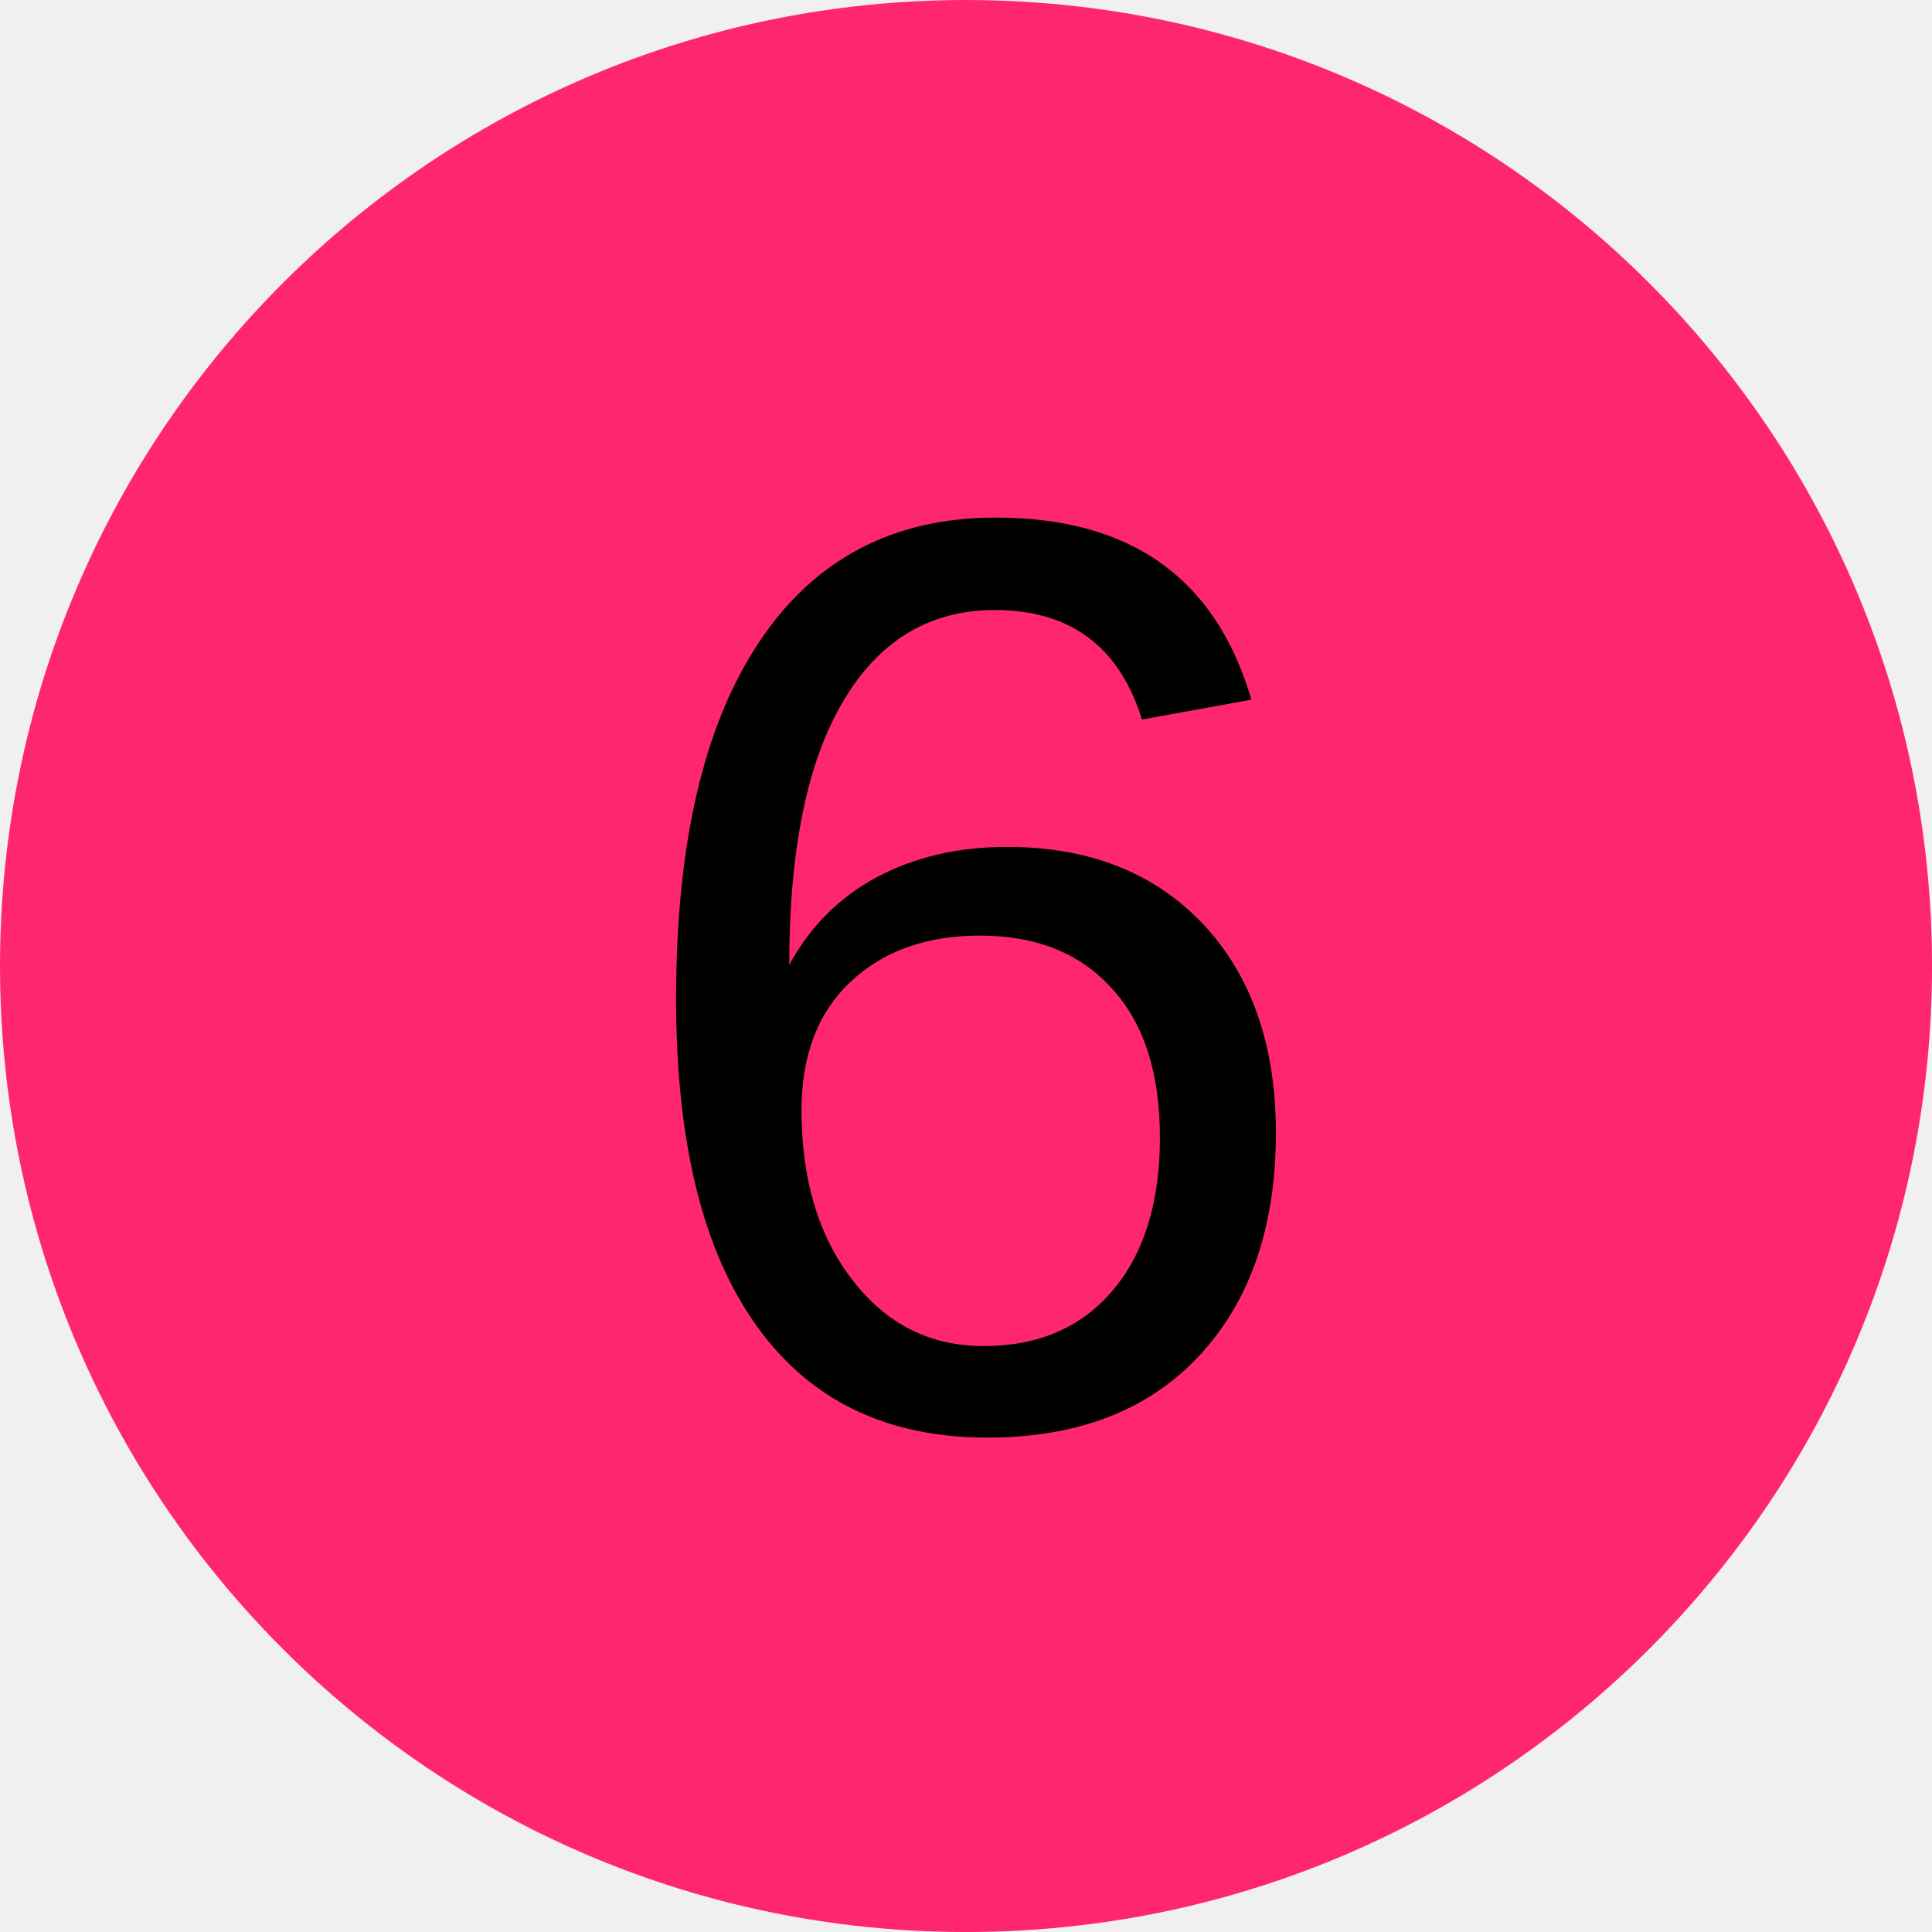
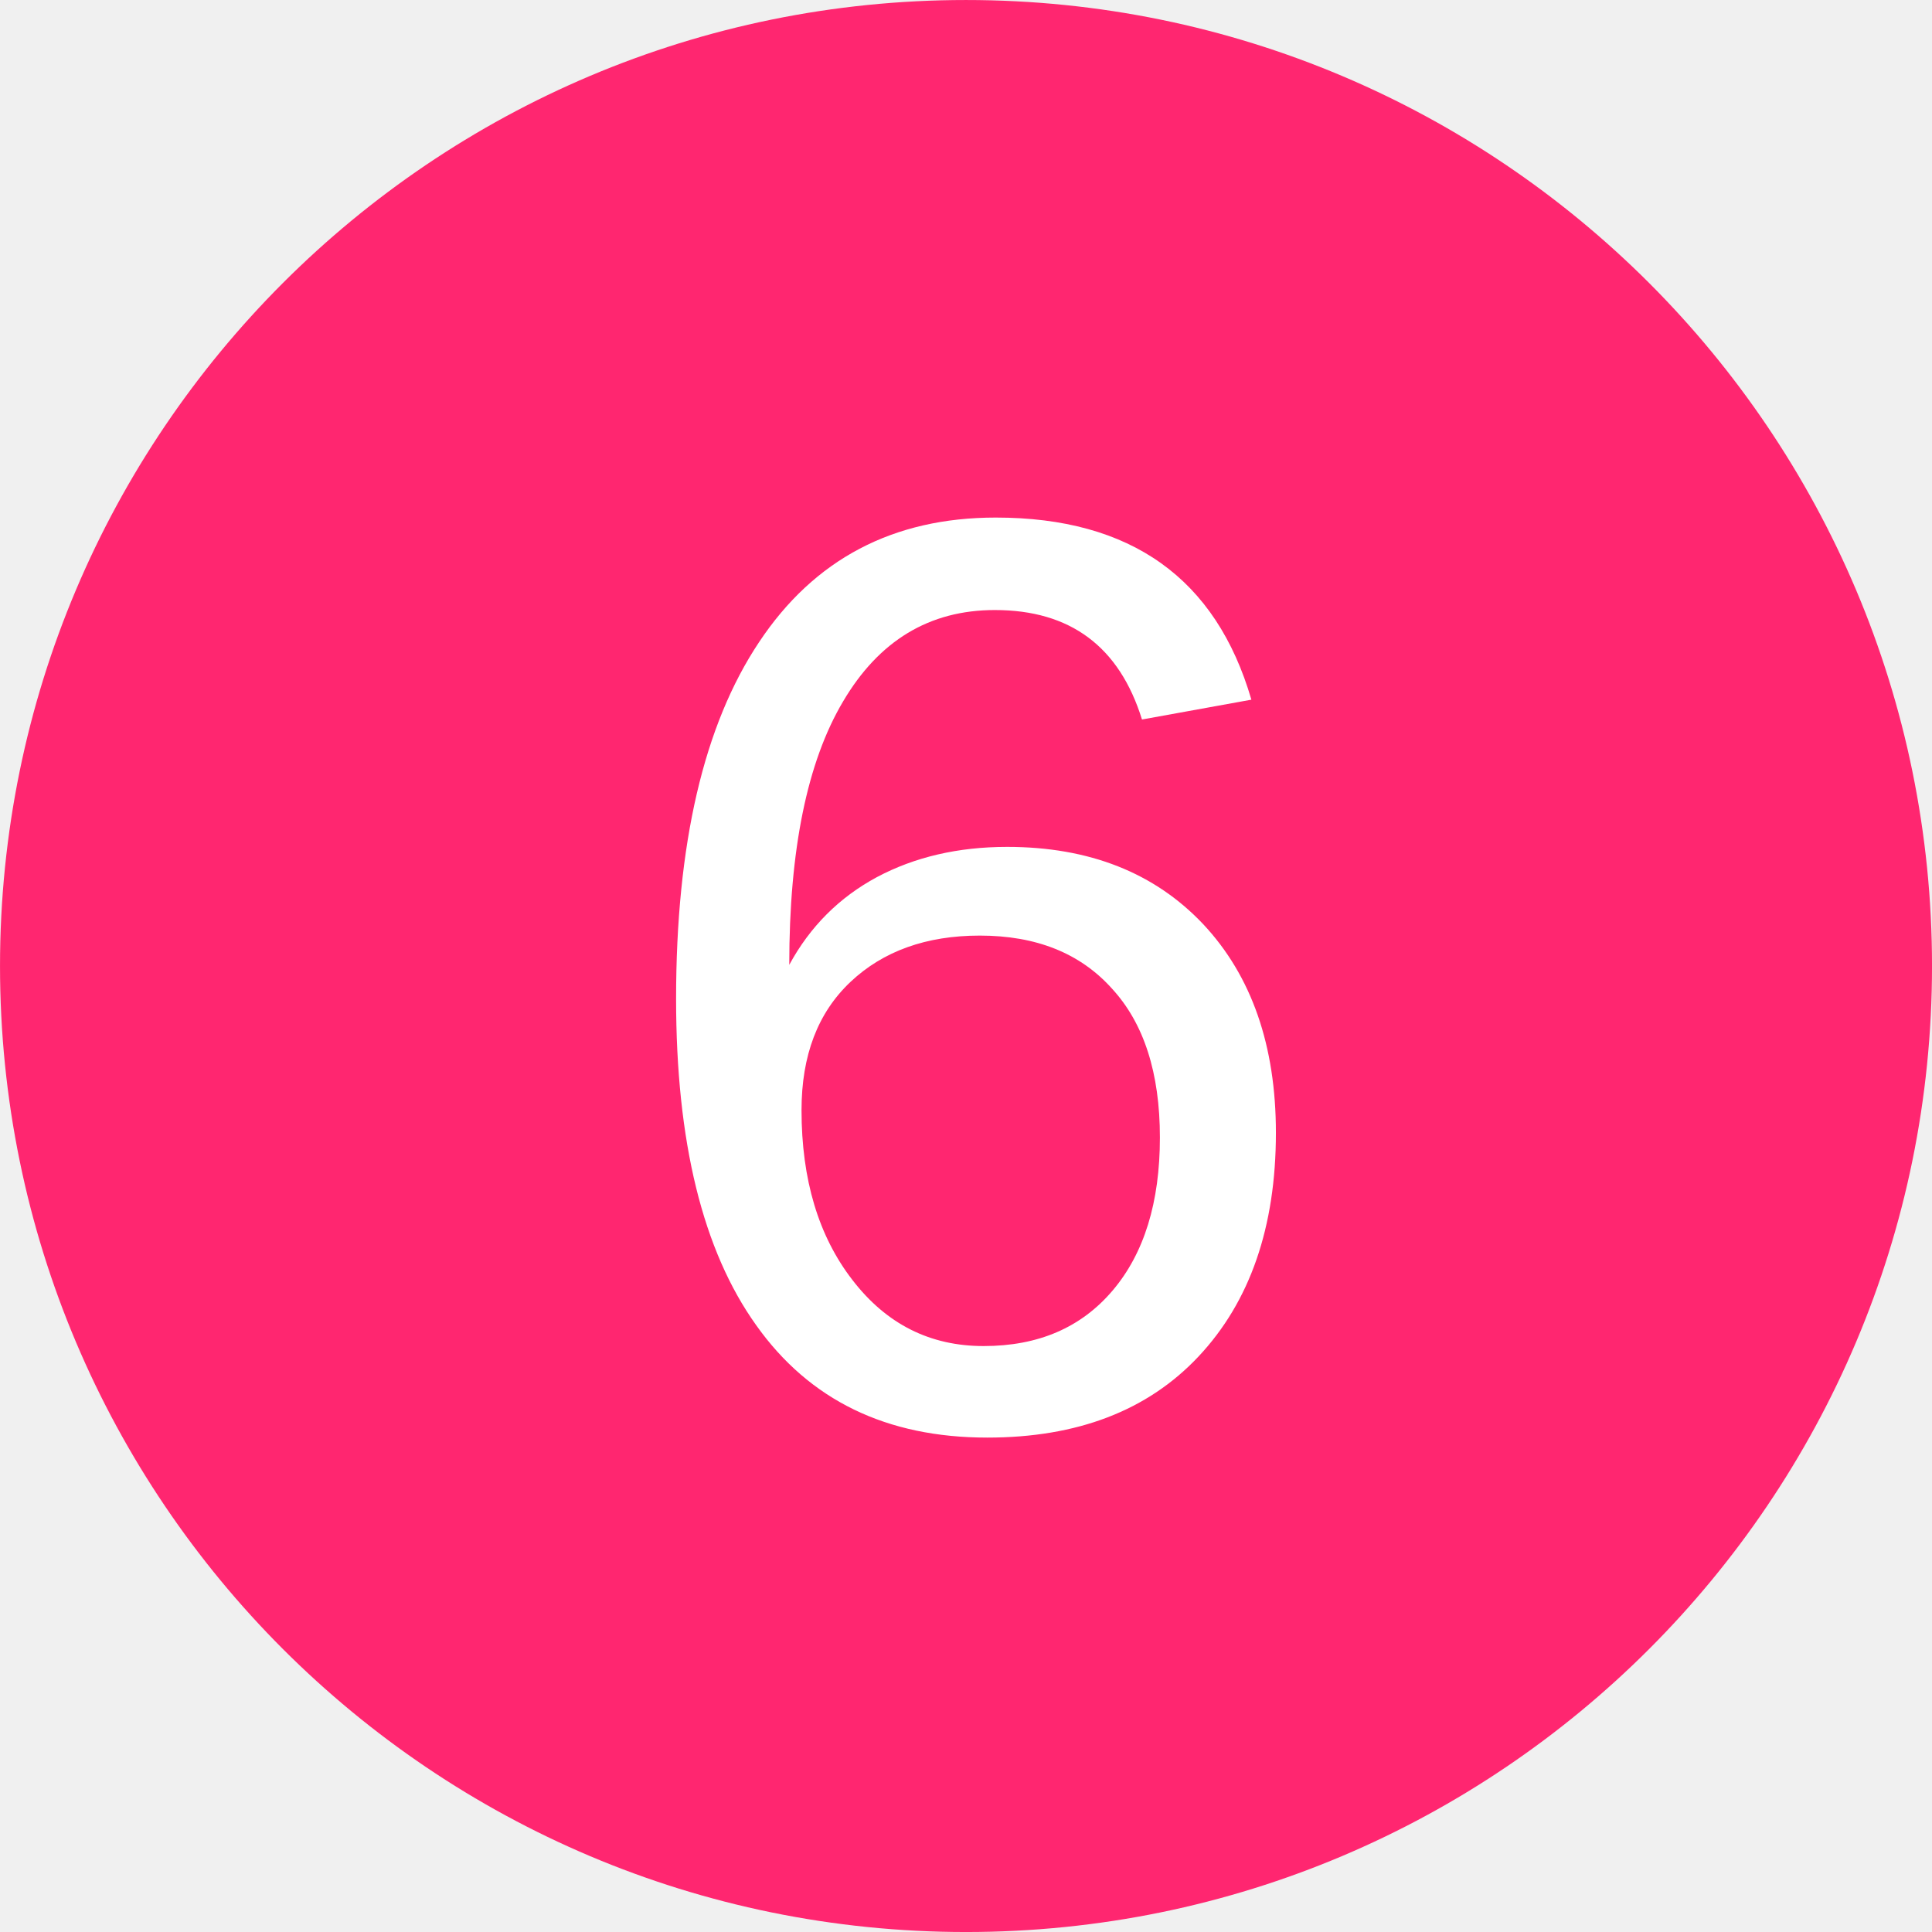
<svg xmlns="http://www.w3.org/2000/svg" width="32mm" height="32mm" viewBox="0 0 32 32" version="1.1" id="svg1542" xml:space="preserve">
  <defs id="defs1539">
    <linearGradient id="swatch8">
      <stop style="stop-color:#ff2670;stop-opacity:1;" offset="0" id="stop8" />
    </linearGradient>
    <rect x="-6.245" y="-117.092" width="504.275" height="70.255" id="rect2071" />
    <marker orient="auto" refY="0" refX="0" id="TriangleOutM-6-3-9-7-9-8-1-4" style="overflow:visible" viewBox="0 0 4.26 4.924" markerWidth="4.26" markerHeight="4.924" preserveAspectRatio="xMidYMid">
      <path id="path1092-96-1-3-93-0-2-7-4" d="M 5.77,0 -2.88,5 V -5 Z" style="fill:#e1147b;fill-opacity:1;fill-rule:evenodd;stroke:#e1147b;stroke-width:1pt;stroke-opacity:1" transform="scale(0.4)" />
    </marker>
    <marker orient="auto" refY="0" refX="0" id="TriangleOutM-6-3-9-7-9-8-1-4-4" style="overflow:visible" viewBox="0 0 4.26 4.924" markerWidth="4.26" markerHeight="4.924" preserveAspectRatio="xMidYMid">
      <path id="path1092-96-1-3-93-0-2-7-4-7" d="M 5.77,0 -2.88,5 V -5 Z" style="fill:#e1147b;fill-opacity:1;fill-rule:evenodd;stroke:#e1147b;stroke-width:1pt;stroke-opacity:1" transform="scale(0.4)" />
    </marker>
    <marker orient="auto" refY="0" refX="0" id="TriangleOutM-6-3-9-7-9-8-1-4-8" style="overflow:visible">
      <path id="path1092-96-1-3-93-0-2-7-4-0" d="M 5.77,0 -2.88,5 V -5 Z" style="fill:#e1147b;fill-opacity:1;fill-rule:evenodd;stroke:#e1147b;stroke-width:1pt;stroke-opacity:1" transform="scale(0.4)" />
    </marker>
    <marker style="overflow:visible" id="TriangleOutM-6-0" refX="0" refY="0" orient="auto">
      <path transform="scale(0.4)" style="fill:#53cbc8;fill-opacity:1;fill-rule:evenodd;stroke:#53cbc8;stroke-width:1pt;stroke-opacity:1" d="M 5.77,0 -2.88,5 V -5 Z" id="path1092-96-8" />
    </marker>
    <marker style="overflow:visible" id="TriangleOutM-6-3-2-7" refX="0" refY="0" orient="auto">
      <path transform="scale(0.4)" style="fill:#53cbc8;fill-opacity:1;fill-rule:evenodd;stroke:#53cbc8;stroke-width:1pt;stroke-opacity:1" d="M 5.77,0 -2.88,5 V -5 Z" id="path1092-96-1-6-4" />
    </marker>
    <marker orient="auto" refY="0" refX="0" id="TriangleOutM-6-3-1" style="overflow:visible">
      <path id="path1092-96-1-9" d="M 5.77,0 -2.88,5 V -5 Z" style="fill:#53cbc8;fill-opacity:1;fill-rule:evenodd;stroke:#53cbc8;stroke-width:1pt;stroke-opacity:1" transform="scale(0.4)" />
    </marker>
    <marker style="overflow:visible" id="TriangleOutM-6-0-2" refX="0" refY="0" orient="auto">
      <path transform="scale(0.4)" style="fill:#53cbc8;fill-opacity:1;fill-rule:evenodd;stroke:#53cbc8;stroke-width:1pt;stroke-opacity:1" d="M 5.77,0 -2.88,5 V -5 Z" id="path1092-96-8-5" />
    </marker>
    <marker style="overflow:visible" id="TriangleOutM-6-3-2-7-1" refX="0" refY="0" orient="auto">
      <path transform="scale(0.4)" style="fill:#53cbc8;fill-opacity:1;fill-rule:evenodd;stroke:#53cbc8;stroke-width:1pt;stroke-opacity:1" d="M 5.77,0 -2.88,5 V -5 Z" id="path1092-96-1-6-4-1" />
    </marker>
    <marker orient="auto" refY="0" refX="0" id="TriangleOutM-6-3-1-2" style="overflow:visible">
      <path id="path1092-96-1-9-0" d="M 5.77,0 -2.88,5 V -5 Z" style="fill:#53cbc8;fill-opacity:1;fill-rule:evenodd;stroke:#53cbc8;stroke-width:1pt;stroke-opacity:1" transform="scale(0.4)" />
    </marker>
    <marker orient="auto" refY="0" refX="0" id="TriangleOutM-6-3-9-7-9-8-1-4-49" style="overflow:visible" viewBox="0 0 4.26 4.924" markerWidth="4.26" markerHeight="4.924" preserveAspectRatio="xMidYMid">
      <path id="path1092-96-1-3-93-0-2-7-4-2" d="M 5.77,0 -2.88,5 V -5 Z" style="fill:#e1147b;fill-opacity:1;fill-rule:evenodd;stroke:#e1147b;stroke-width:1pt;stroke-opacity:1" transform="scale(0.4)" />
    </marker>
    <marker orient="auto" refY="0" refX="0" id="TriangleOutM-6-3-9-7-9-8-1-4-4-2" style="overflow:visible" viewBox="0 0 4.26 4.924" markerWidth="4.26" markerHeight="4.924" preserveAspectRatio="xMidYMid">
      <path id="path1092-96-1-3-93-0-2-7-4-7-7" d="M 5.77,0 -2.88,5 V -5 Z" style="fill:#e1147b;fill-opacity:1;fill-rule:evenodd;stroke:#e1147b;stroke-width:1pt;stroke-opacity:1" transform="scale(0.4)" />
    </marker>
    <marker orient="auto" refY="0" refX="0" id="TriangleOutM-6-3-9-7-9-8-1-4-8-4" style="overflow:visible" viewBox="0 0 4.26 4.924" markerWidth="4.26" markerHeight="4.924" preserveAspectRatio="xMidYMid">
      <path id="path1092-96-1-3-93-0-2-7-4-0-8" d="M 5.77,0 -2.88,5 V -5 Z" style="fill:#e1147b;fill-opacity:1;fill-rule:evenodd;stroke:#e1147b;stroke-width:1pt;stroke-opacity:1" transform="scale(0.4)" />
    </marker>
    <marker orient="auto" refY="0" refX="0" id="TriangleOutM-6-3-9-7-9-8-1-4-8-4-9" style="overflow:visible" viewBox="0 0 4.26 4.924" markerWidth="4.26" markerHeight="4.924" preserveAspectRatio="xMidYMid">
      <path id="path1092-96-1-3-93-0-2-7-4-0-8-9" d="M 5.77,0 -2.88,5 V -5 Z" style="fill:#e1147b;fill-opacity:1;fill-rule:evenodd;stroke:#e1147b;stroke-width:1pt;stroke-opacity:1" transform="scale(0.4)" />
    </marker>
    <marker orient="auto" refY="0" refX="0" style="overflow:visible" viewBox="0 0 4.26 4.924" markerWidth="4.26" markerHeight="4.924" preserveAspectRatio="xMidYMid" id="TriangleOutM-6-3-9-7-9-8-1-4-8-48328">
      <path id="path1092-96-1-3-93-0-2-7-4-0-8-1" d="M 5.77,0 -2.88,5 V -5 Z" style="fill:#ff2670;fill-opacity:1;fill-rule:evenodd;stroke:#000000;stroke-width:1pt;stroke-opacity:1" transform="scale(0.4)" />
    </marker>
    <marker orient="auto" refY="0" refX="0" style="overflow:visible" viewBox="0 0 4.26 4.924" markerWidth="4.26" markerHeight="4.924" preserveAspectRatio="xMidYMid" id="TriangleOutM-6-3-9-7-9-8-1-4-8-483282145">
      <path id="path1092-96-1-3-93-0-2-7-4-0-8-1-1" d="M 5.77,0 -2.88,5 V -5 Z" style="fill:#ff2670;fill-opacity:1;fill-rule:evenodd;stroke:#ff2670;stroke-width:1pt;stroke-opacity:1" transform="scale(0.4)" />
    </marker>
    <marker orient="auto" refY="0" refX="0" style="overflow:visible" id="TriangleOutM-6-3-9-7-9-8-1-4-84870">
      <path id="path1092-96-1-3-93-0-2-7-4-0-1" d="M 5.77,0 -2.88,5 V -5 Z" style="fill:#ff2670;fill-opacity:1;fill-rule:evenodd;stroke:#ff2670;stroke-width:1pt;stroke-opacity:1" transform="scale(0.4)" />
    </marker>
    <marker orient="auto" refY="0" refX="0" style="overflow:visible" viewBox="0 0 4.26 4.924" markerWidth="4.26" markerHeight="4.924" preserveAspectRatio="xMidYMid" id="TriangleOutM-6-3-9-7-9-8-1-4-43804">
      <path id="path1092-96-1-3-93-0-2-7-4-7-1" d="M 5.77,0 -2.88,5 V -5 Z" style="fill:#ff2670;fill-opacity:1;fill-rule:evenodd;stroke:#ff2670;stroke-width:1pt;stroke-opacity:1" transform="scale(0.4)" />
    </marker>
    <marker orient="auto" refY="0" refX="0" style="overflow:visible" viewBox="0 0 4.26 4.924" markerWidth="4.26" markerHeight="4.924" preserveAspectRatio="xMidYMid" id="TriangleOutM-6-3-9-7-9-8-1-4-499713">
      <path id="path1092-96-1-3-93-0-2-7-4-2-1" d="M 5.77,0 -2.88,5 V -5 Z" style="fill:#ff2670;fill-opacity:1;fill-rule:evenodd;stroke:#ff2670;stroke-width:1pt;stroke-opacity:1" transform="scale(0.4)" />
    </marker>
    <marker orient="auto" refY="0" refX="0" style="overflow:visible" viewBox="0 0 4.26 4.924" markerWidth="4.26" markerHeight="4.924" preserveAspectRatio="xMidYMid" id="TriangleOutM-6-3-9-7-9-8-1-4-4-28983">
      <path id="path1092-96-1-3-93-0-2-7-4-7-7-1" d="M 5.77,0 -2.88,5 V -5 Z" style="fill:#ff2670;fill-opacity:1;fill-rule:evenodd;stroke:#ff2670;stroke-width:1pt;stroke-opacity:1" transform="scale(0.4)" />
    </marker>
    <marker orient="auto" refY="0" refX="0" style="overflow:visible" viewBox="0 0 4.26 4.924" markerWidth="4.26" markerHeight="4.924" preserveAspectRatio="xMidYMid" id="TriangleOutM-6-3-9-7-9-8-1-4-8-41829">
      <path id="path1092-96-1-3-93-0-2-7-4-0-8-1-1-1" d="M 5.77,0 -2.88,5 V -5 Z" style="fill:#ff2670;fill-opacity:1;fill-rule:evenodd;stroke:#ff2670;stroke-width:1pt;stroke-opacity:1" transform="scale(0.4)" />
    </marker>
    <marker orient="auto" refY="0" refX="0" style="overflow:visible" viewBox="0 0 4.26 4.924" markerWidth="4.26" markerHeight="4.924" preserveAspectRatio="xMidYMid" id="TriangleOutM-6-3-9-7-9-8-1-4-8-483282145-8">
      <path id="path1092-96-1-3-93-0-2-7-4-0-8-1-1-6" d="M 5.77,0 -2.88,5 V -5 Z" style="fill:#ff2670;fill-opacity:1;fill-rule:evenodd;stroke:#ff2670;stroke-width:1pt;stroke-opacity:1" transform="scale(0.4)" />
    </marker>
  </defs>
  <g id="layer1" transform="translate(-45.02471,-42.80875)">
    <text xml:space="preserve" transform="matrix(0.2645833,0,0,0.2645833,-47.91655,0.4130733)" id="text2069" style="font-size:40px;line-height:1.25;font-family:sans-serif;letter-spacing:0px;white-space:pre;shape-inside:url(#rect2071);display:inline" />
    <circle style="fill:#ff2670;fill-opacity:1;stroke:#ff2670;stroke-width:0;stroke-dasharray:none;stroke-opacity:1" id="path5-3-0" cx="61.025" cy="58.809" r="16" />
    <text id="text1188-9-1-5-60-3" y="66.398" x="55.144" style="font-style:normal;font-variant:normal;font-weight:normal;font-stretch:normal;font-size:21.528px;line-height:1.25;font-family:Arial;-inkscape-font-specification:'Arial, Normal';font-variant-ligatures:normal;font-variant-caps:normal;font-variant-numeric:normal;font-variant-east-asian:normal;fill:#ff2670;fill-opacity:1;stroke:#ff2670;stroke-width:0.897;stroke-opacity:1" xml:space="preserve" transform="scale(0.9997263,1.000274)">
-       <tspan style="font-style:normal;font-variant:normal;font-weight:normal;font-stretch:normal;font-size:21.528px;font-family:Arial;-inkscape-font-specification:'Arial, Normal';font-variant-ligatures:normal;font-variant-caps:normal;font-variant-numeric:normal;font-variant-east-asian:normal;fill:#000000;fill-opacity:1;stroke:none;stroke-width:0.897;stroke-opacity:1" y="66.398" x="55.144" id="tspan3453-5-4-0">6</tspan>
+       <tspan style="font-style:normal;font-variant:normal;font-weight:normal;font-stretch:normal;font-size:21.528px;font-family:Arial;-inkscape-font-specification:'Arial, Normal';font-variant-ligatures:normal;font-variant-caps:normal;font-variant-numeric:normal;font-variant-east-asian:normal;fill:#ffffff;fill-opacity:1;stroke:none;stroke-width:0.897;stroke-opacity:1" y="66.398" x="55.144" id="tspan3453-5-4-0">6</tspan>
    </text>
  </g>
</svg>
